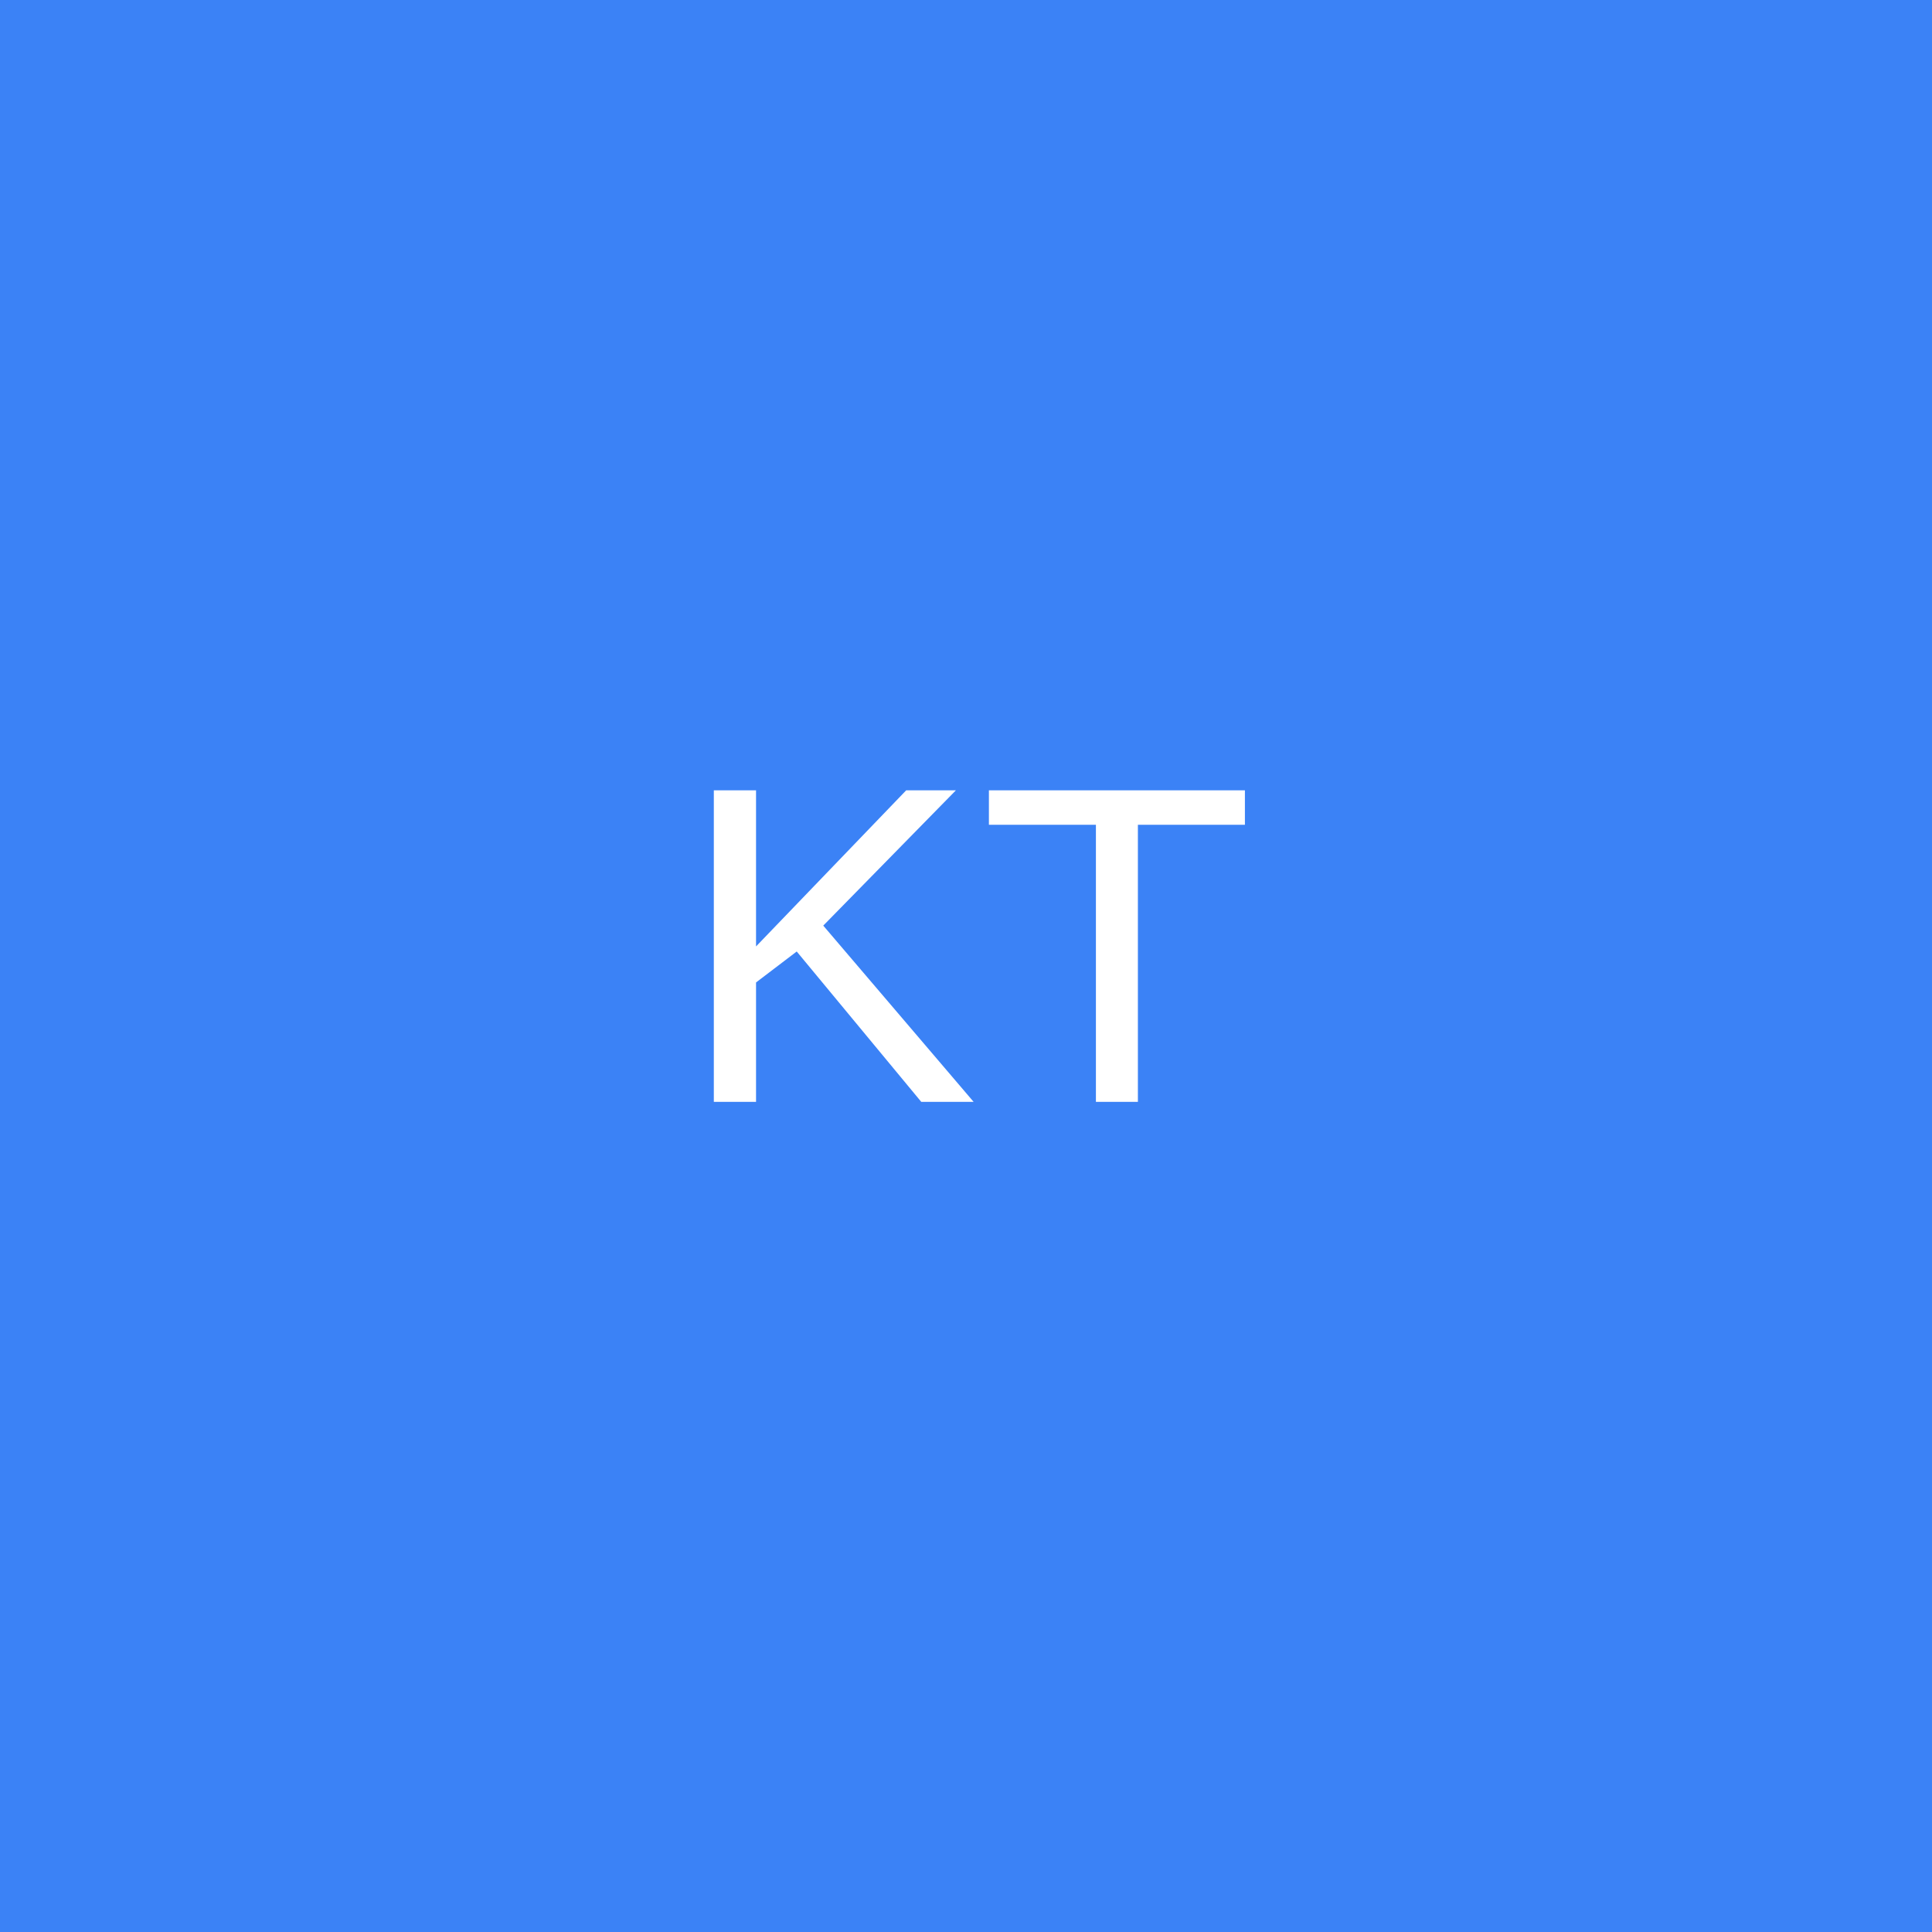
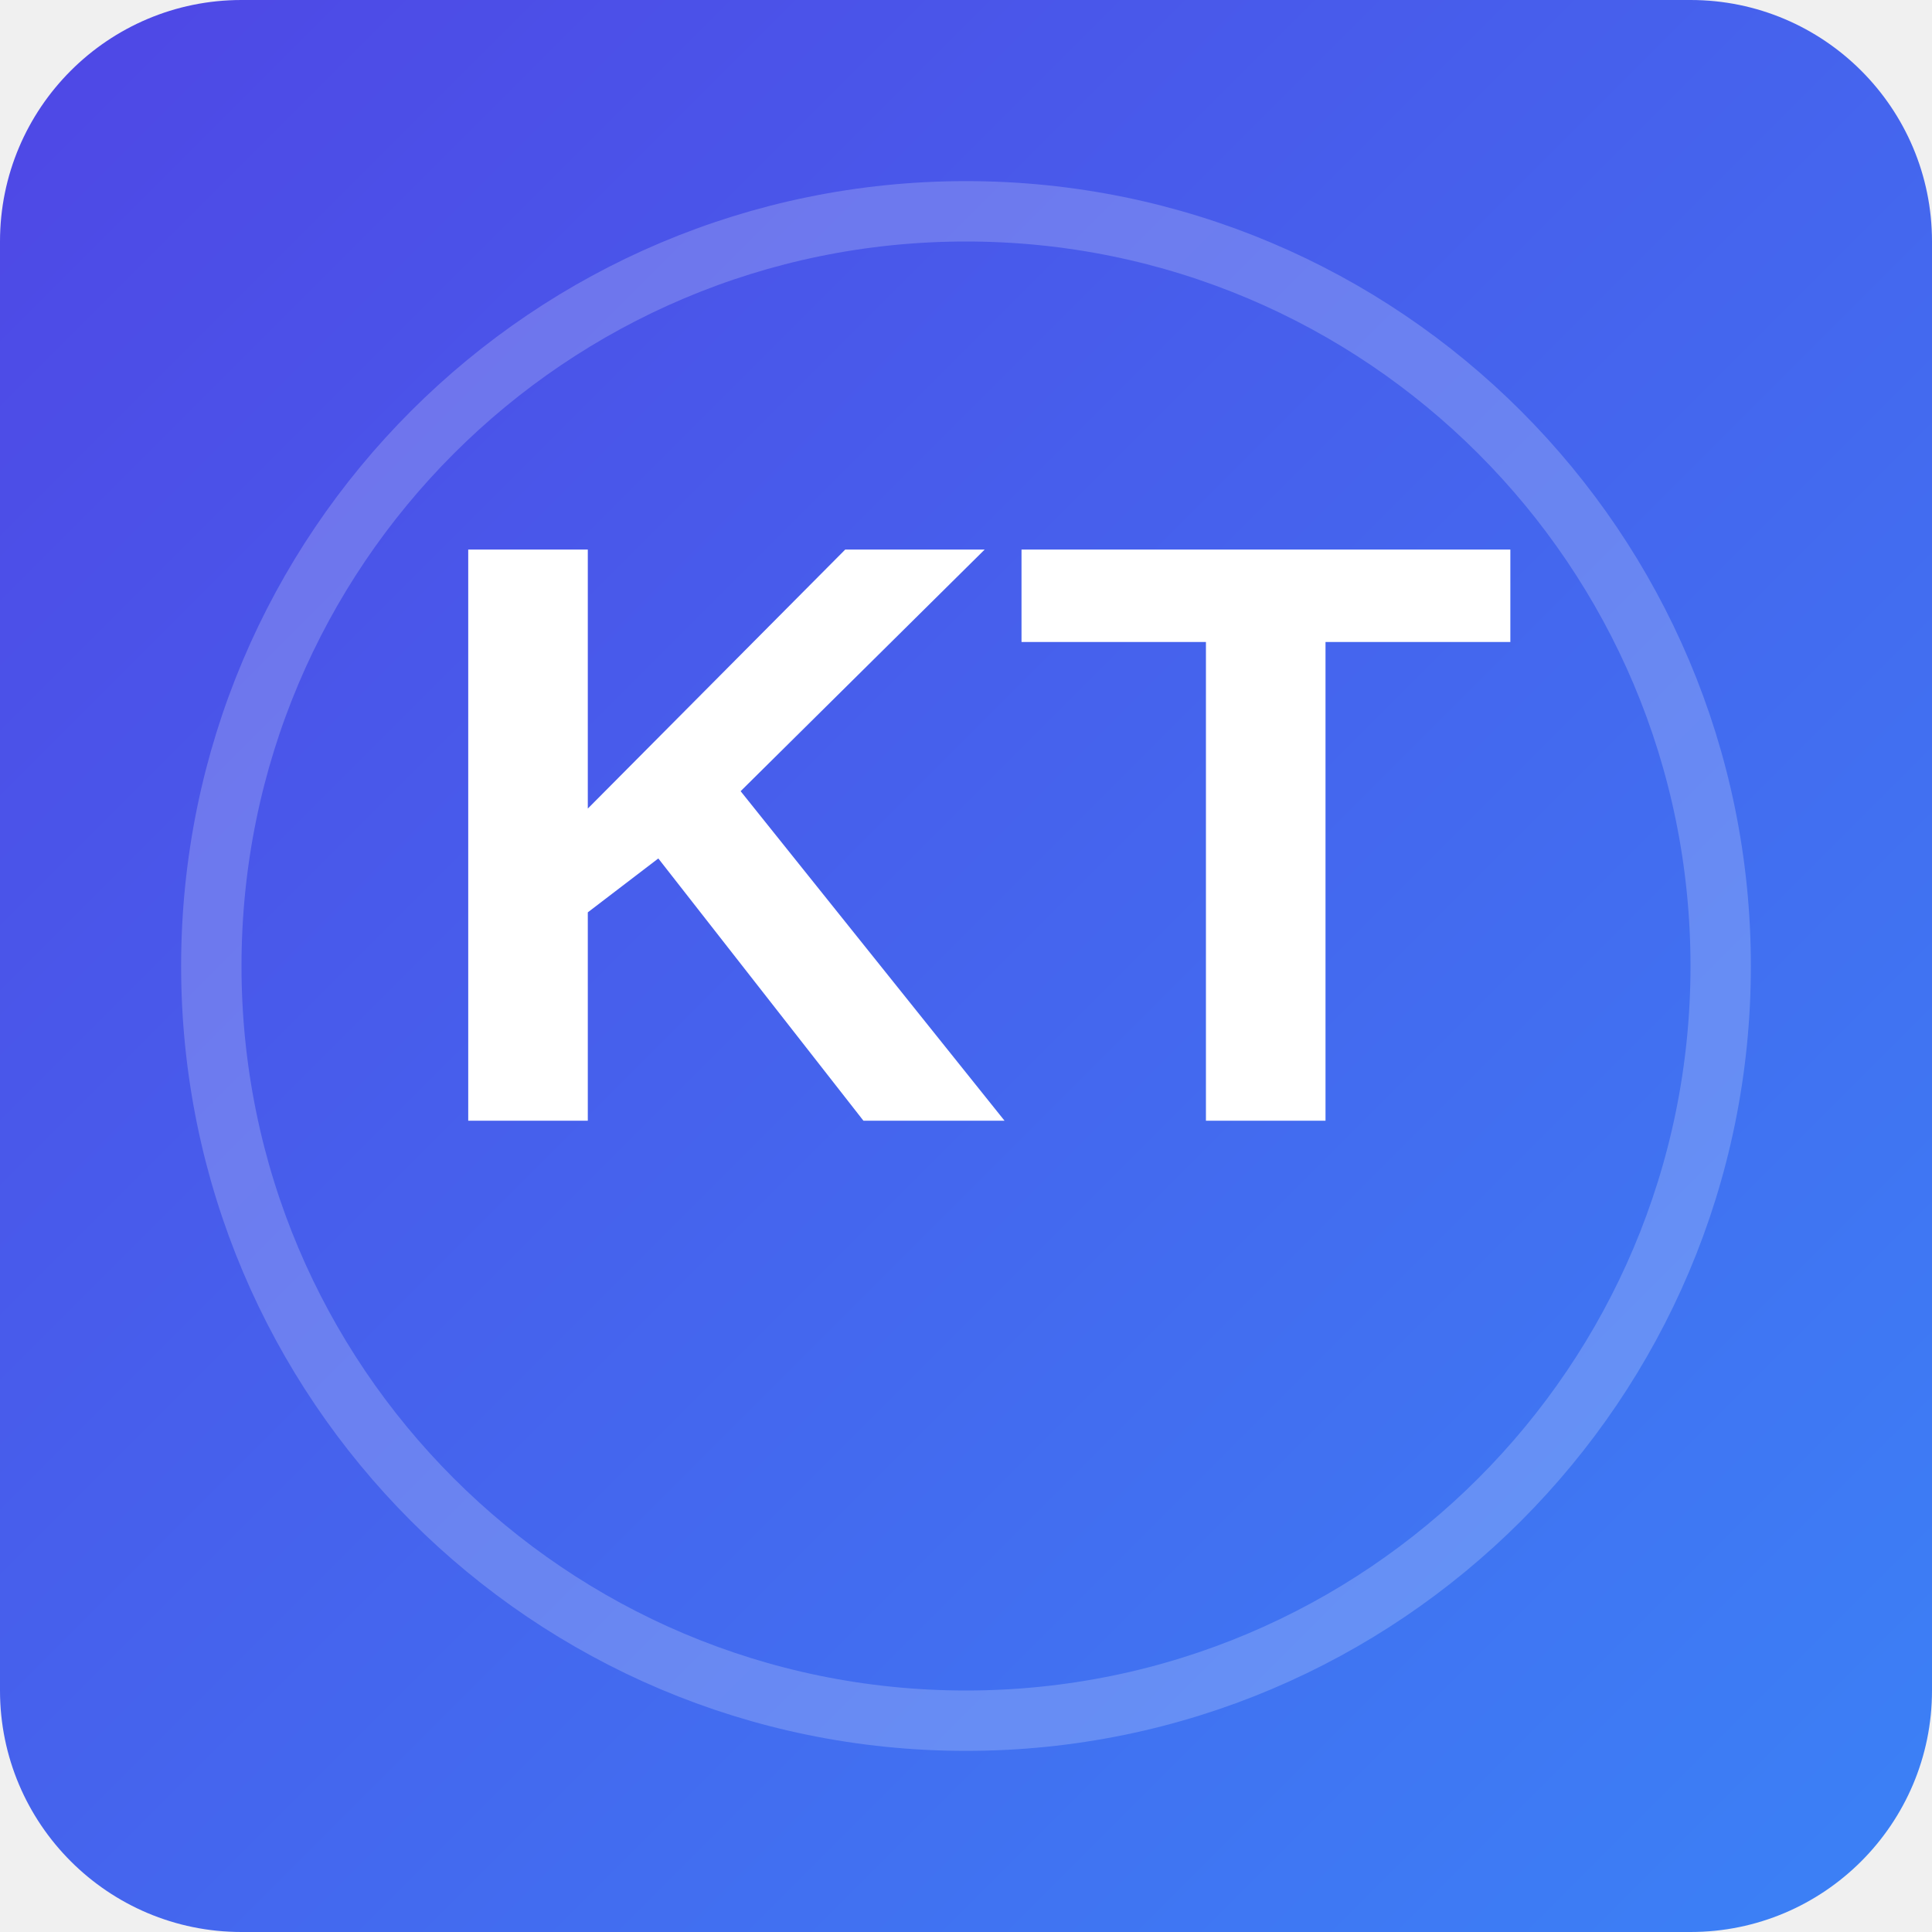
<svg xmlns="http://www.w3.org/2000/svg" width="512" height="512" viewBox="0 0 512 512">
-   <rect width="512" height="512" fill="#3b82f6" />
-   <text x="50%" y="50%" font-size="120" text-anchor="middle" fill="white" font-family="Arial" dy=".3em">KT</text>
+   <defs>
+     <linearGradient id="grad" x1="0%" y1="0%" x2="100%" y2="100%">
+       <stop offset="0%" style="stop-color:#4f46e5;stop-opacity:1" />
+       <stop offset="100%" style="stop-color:#3b82f6;stop-opacity:1" />
+     </linearGradient>
+   </defs>
+   <rect width="512" height="512" rx="64" ry="64" fill="url(#grad)" />
+   <circle cx="256" cy="256" r="200" fill="none" stroke="rgba(255,255,255,0.2)" stroke-width="16" />
+   <text x="256" y="286" font-size="220" font-weight="bold" text-anchor="middle" fill="white" font-family="Arial, sans-serif" dy=".05em">KT</text>
</svg>
